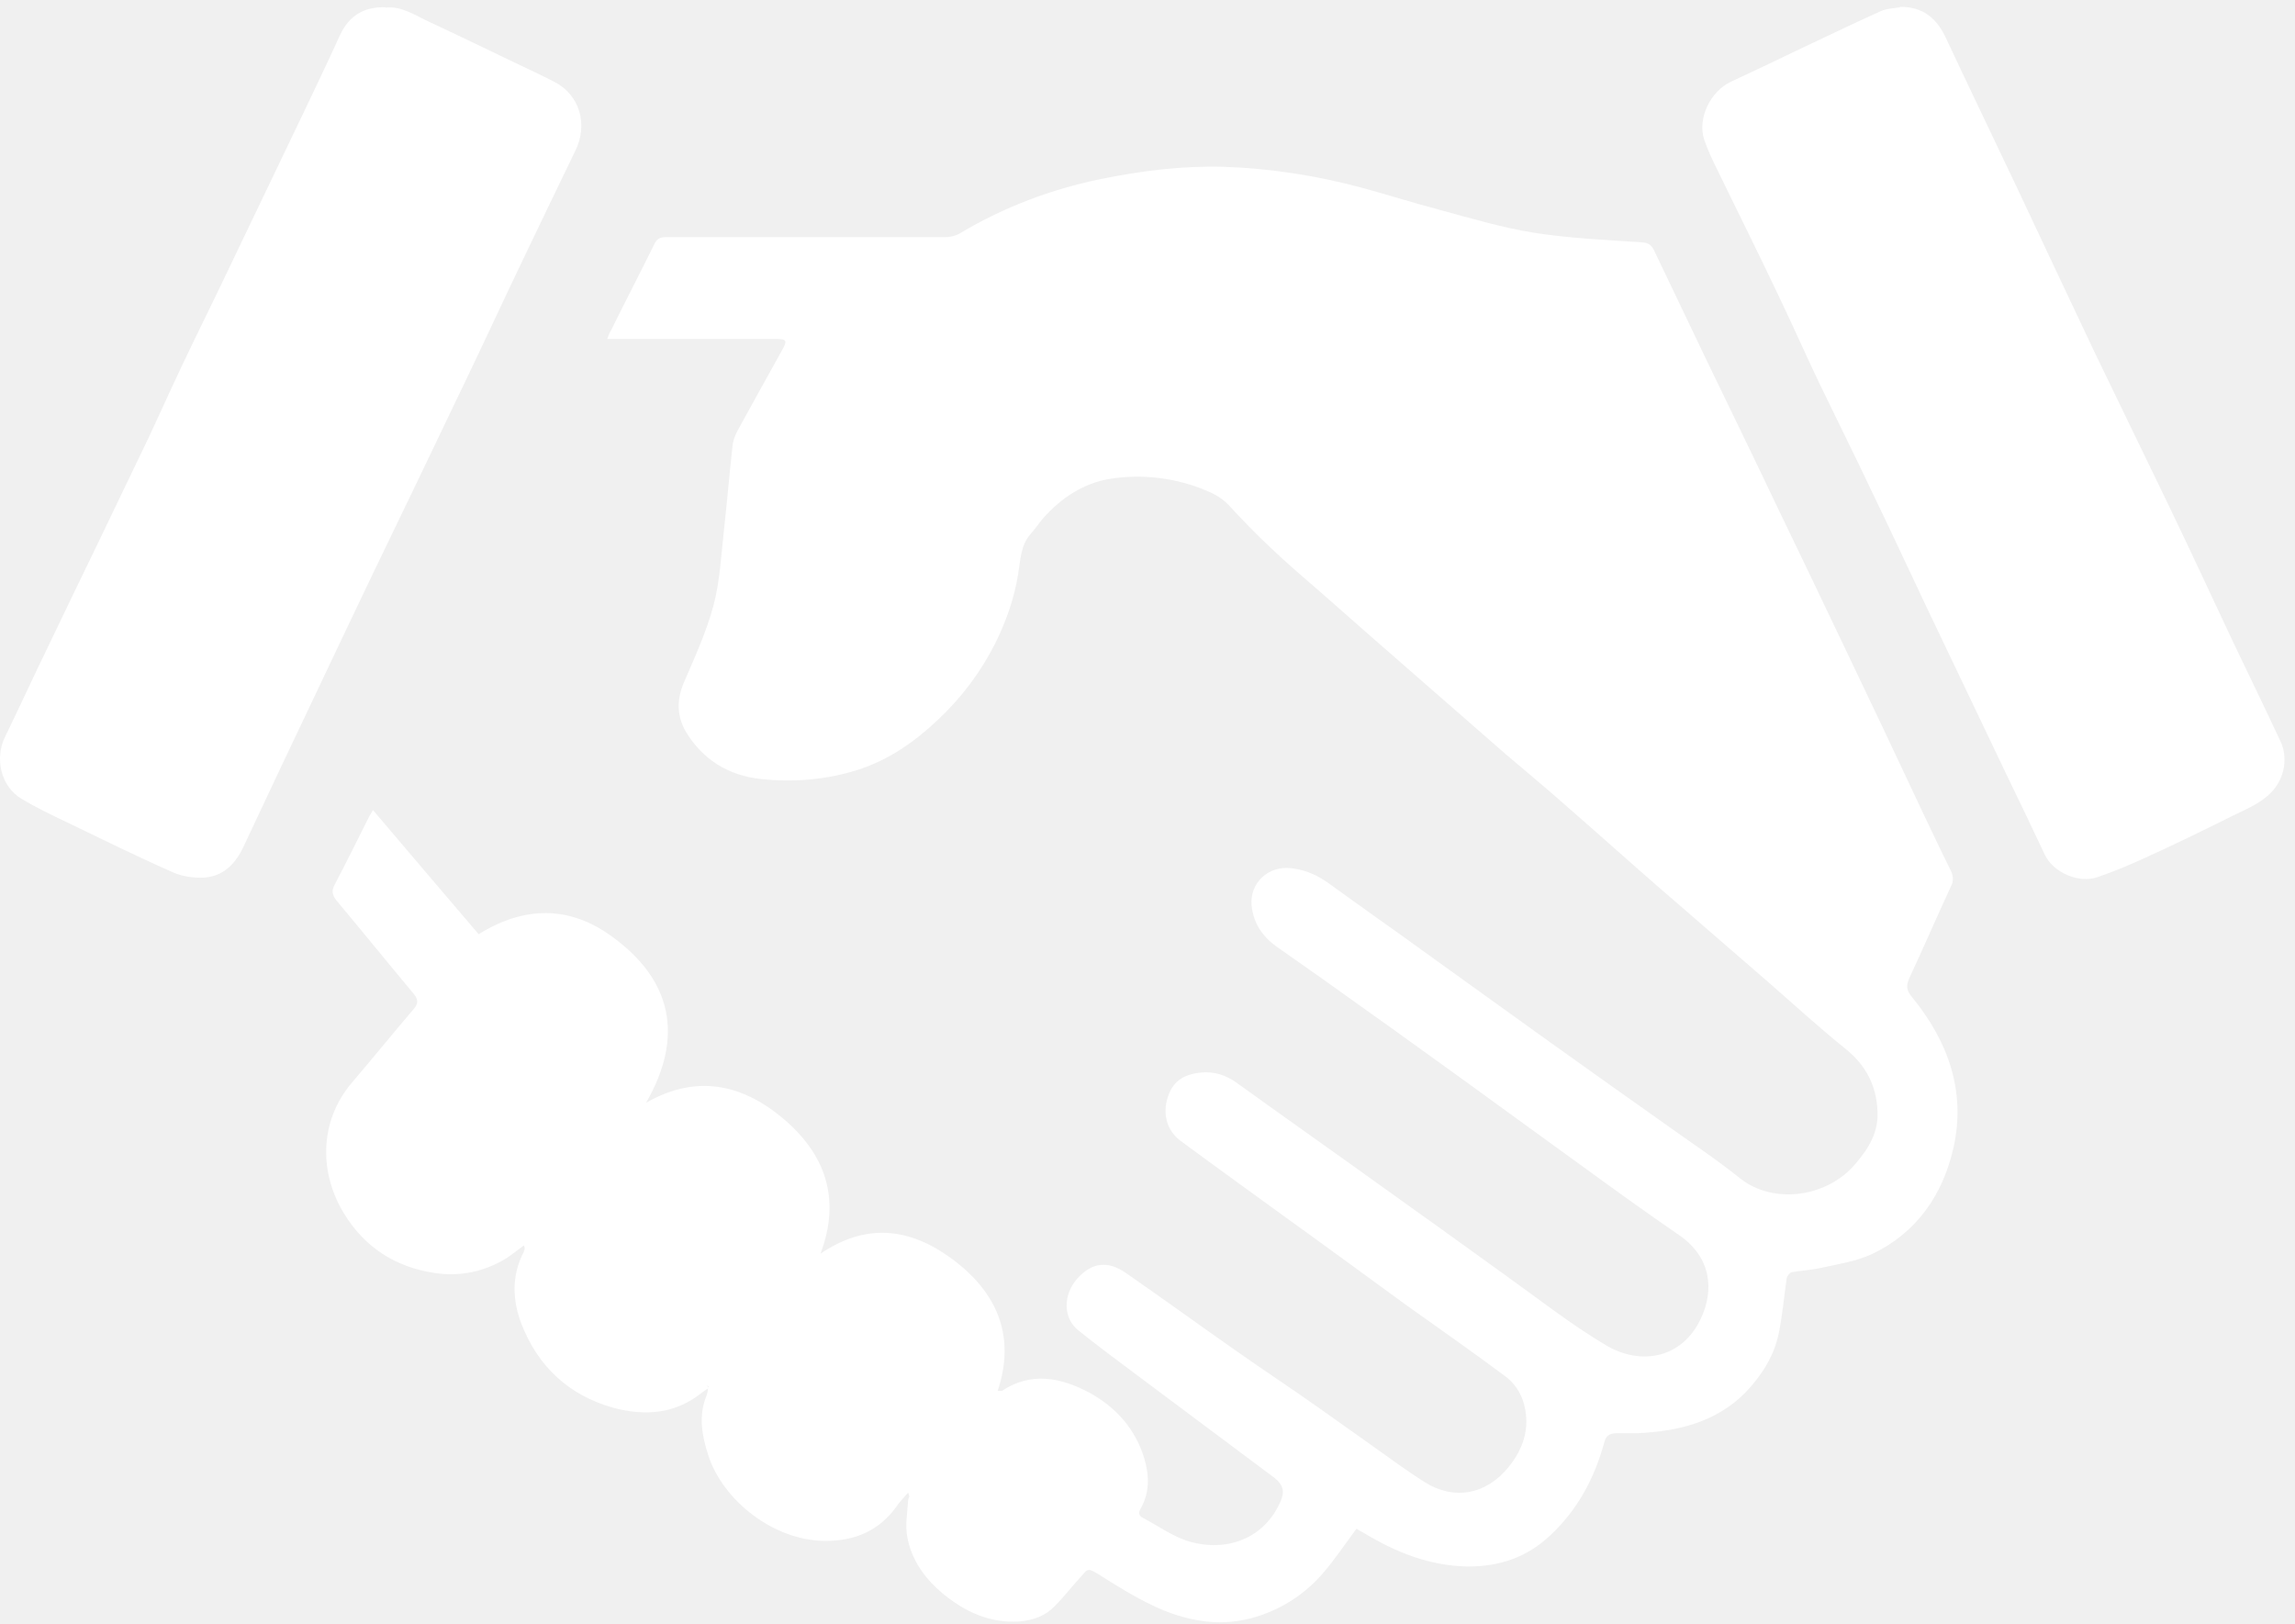
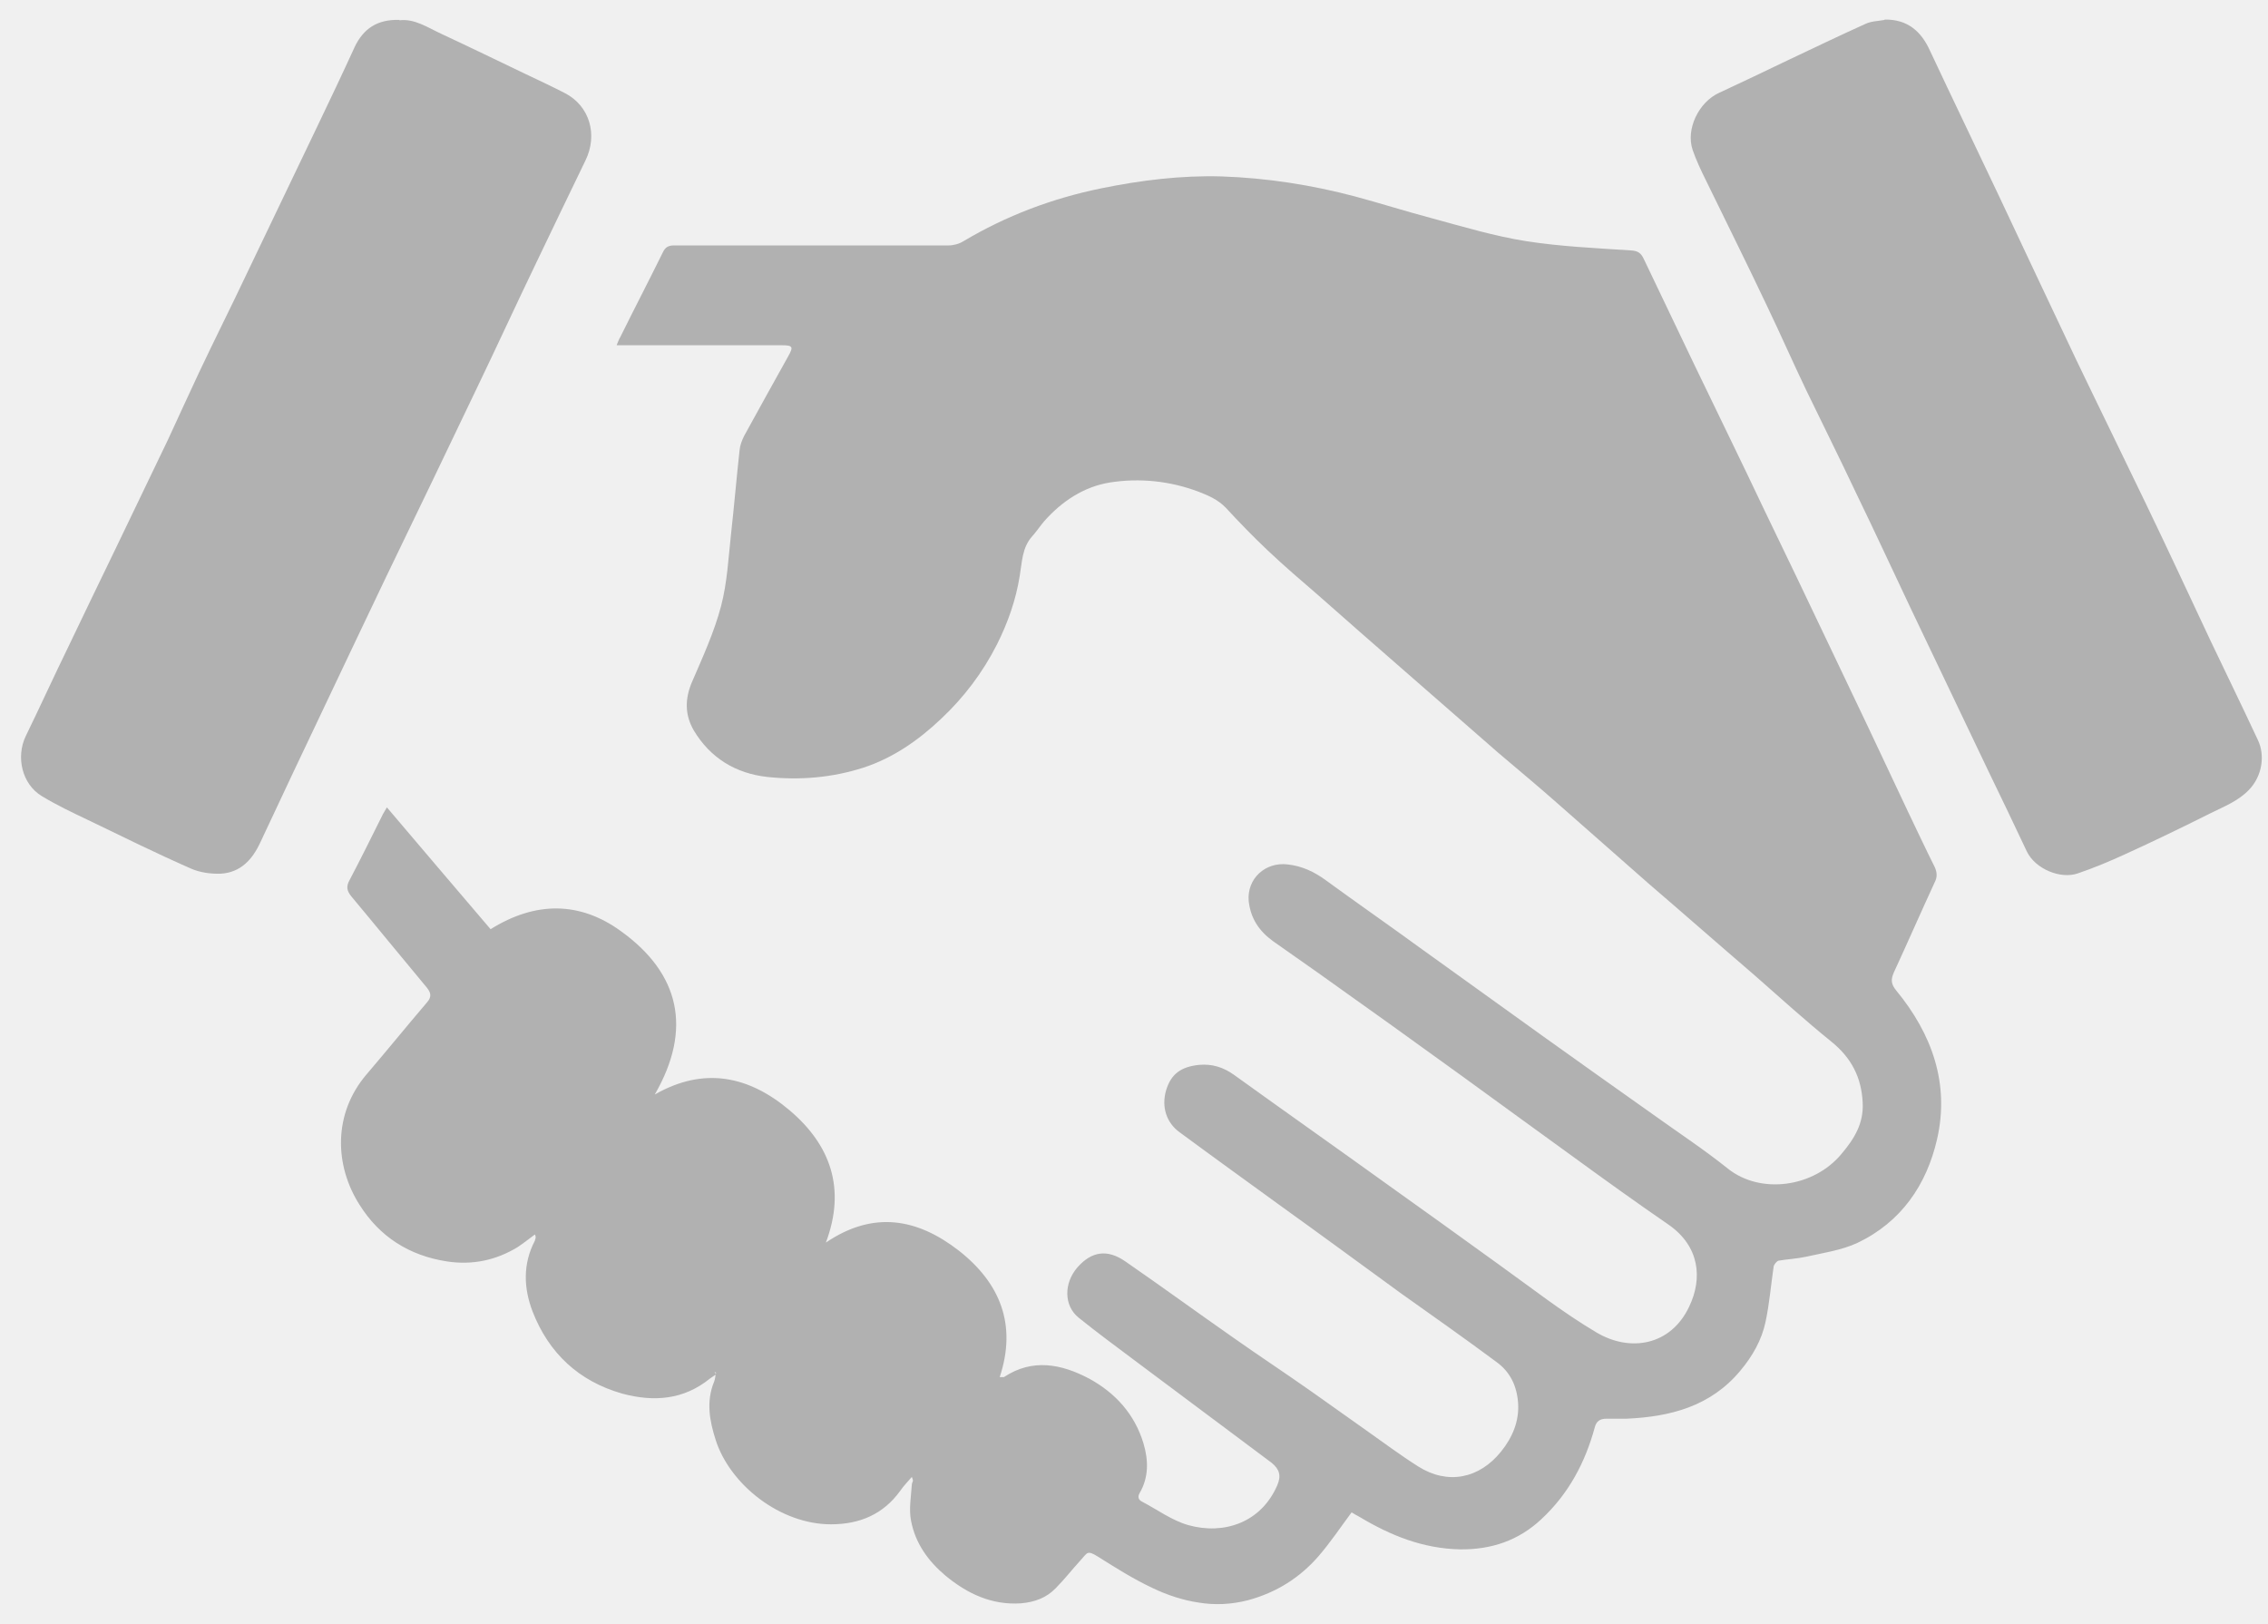
- <svg xmlns="http://www.w3.org/2000/svg" width="123" height="87" viewBox="0 0 123 87" fill="none">
-   <path d="M37.973 74.39C37.868 74.475 37.742 74.538 37.636 74.622C36.204 75.78 34.583 75.907 32.856 75.443C30.476 74.769 28.834 73.232 27.949 70.958C27.465 69.694 27.402 68.368 28.076 67.083C28.076 67.02 28.118 66.978 28.118 66.915C28.118 66.873 28.118 66.83 28.076 66.746C27.739 66.999 27.444 67.23 27.128 67.441C25.949 68.157 24.664 68.431 23.274 68.22C21.21 67.904 19.589 66.873 18.494 65.125C17.125 62.977 17.041 60.155 18.873 58.007C19.989 56.701 21.063 55.374 22.179 54.069C22.432 53.774 22.411 53.563 22.179 53.269C20.789 51.605 19.42 49.92 18.031 48.257C17.799 47.962 17.757 47.73 17.946 47.393C18.578 46.193 19.168 44.993 19.778 43.771C19.842 43.666 19.905 43.561 19.989 43.413C21.905 45.666 23.78 47.878 25.654 50.068C28.118 48.53 30.54 48.551 32.772 50.173C35.994 52.489 36.689 55.522 34.625 59.102C37.342 57.544 39.806 58.112 41.996 59.965C44.207 61.84 45.091 64.219 43.975 67.188C46.587 65.419 48.987 65.883 51.24 67.631C53.494 69.4 54.42 71.674 53.473 74.538C53.599 74.538 53.662 74.538 53.704 74.538C55.263 73.506 56.842 73.822 58.358 74.622C59.79 75.401 60.843 76.559 61.328 78.16C61.602 79.086 61.623 80.013 61.117 80.876C61.012 81.066 61.033 81.234 61.243 81.34C62.086 81.782 62.886 82.371 63.771 82.624C65.708 83.172 67.751 82.498 68.635 80.455C68.867 79.929 68.761 79.571 68.319 79.213C65.813 77.338 63.328 75.485 60.822 73.611C59.812 72.853 58.78 72.095 57.79 71.295C56.968 70.642 56.968 69.4 57.727 68.536C58.506 67.652 59.369 67.546 60.338 68.22C62.318 69.589 64.255 71 66.213 72.369C67.645 73.379 69.12 74.348 70.552 75.359C71.541 76.054 72.531 76.77 73.521 77.465C74.447 78.118 75.374 78.813 76.343 79.423C77.943 80.434 79.67 80.097 80.87 78.602C81.481 77.844 81.86 76.96 81.797 75.97C81.734 75.043 81.376 74.264 80.618 73.716C78.891 72.432 77.122 71.189 75.374 69.947C73.205 68.368 71.057 66.788 68.888 65.23C67.035 63.882 65.16 62.534 63.307 61.166C62.57 60.639 62.296 59.755 62.57 58.849C62.844 57.965 63.392 57.586 64.36 57.48C65.076 57.417 65.687 57.607 66.277 58.028C69.056 60.028 71.836 61.987 74.616 63.987C76.659 65.441 78.701 66.915 80.744 68.389C82.513 69.652 84.219 71 86.072 72.095C87.904 73.19 90.136 72.832 91.147 70.684C91.884 69.147 91.716 67.399 90.031 66.22C88.283 65.019 86.556 63.777 84.851 62.534C82.808 61.06 80.765 59.565 78.701 58.07C76.111 56.196 73.5 54.322 70.888 52.468C70.067 51.879 69.225 51.31 68.403 50.721C67.645 50.173 67.182 49.478 67.077 48.53C66.972 47.309 67.982 46.383 69.204 46.53C69.983 46.614 70.657 46.93 71.289 47.393C72.994 48.636 74.721 49.836 76.427 51.078C78.68 52.7 80.934 54.322 83.166 55.922C85.166 57.354 87.188 58.786 89.21 60.218C90.558 61.187 91.969 62.113 93.253 63.145C95.043 64.577 97.949 64.177 99.466 62.345C100.16 61.524 100.687 60.681 100.624 59.544C100.561 58.175 100.013 57.101 98.918 56.217C97.486 55.059 96.117 53.816 94.727 52.595C92.79 50.931 90.873 49.246 88.936 47.583C87.293 46.151 85.672 44.698 84.029 43.266C82.934 42.297 81.797 41.349 80.681 40.402C78.912 38.865 77.143 37.306 75.374 35.769C73.879 34.463 72.384 33.158 70.909 31.852C69.962 31.031 68.993 30.209 68.088 29.346C67.308 28.609 66.571 27.851 65.834 27.051C65.413 26.608 64.887 26.377 64.339 26.166C62.781 25.577 61.117 25.408 59.496 25.661C58.064 25.892 56.863 26.693 55.895 27.788C55.663 28.061 55.473 28.356 55.242 28.609C54.694 29.22 54.694 30.02 54.568 30.757C54.357 32.084 53.915 33.326 53.325 34.505C52.546 36.043 51.514 37.411 50.251 38.591C49.029 39.749 47.639 40.718 46.018 41.244C44.312 41.792 42.543 41.939 40.774 41.75C39.047 41.56 37.657 40.718 36.752 39.202C36.268 38.359 36.268 37.496 36.647 36.59C37.236 35.221 37.868 33.853 38.247 32.421C38.584 31.136 38.647 29.788 38.795 28.462C38.963 26.945 39.09 25.429 39.258 23.913C39.279 23.639 39.384 23.366 39.511 23.113C40.311 21.66 41.111 20.207 41.911 18.775C42.206 18.248 42.185 18.164 41.553 18.164C38.9 18.164 36.246 18.164 33.572 18.164H32.54C32.624 17.974 32.666 17.827 32.751 17.701C33.509 16.163 34.309 14.626 35.067 13.089C35.194 12.815 35.362 12.71 35.678 12.71C40.669 12.71 45.681 12.71 50.672 12.71C50.946 12.71 51.262 12.626 51.493 12.478C53.831 11.088 56.337 10.141 59.011 9.593C61.18 9.151 63.37 8.877 65.603 8.94C68.067 9.025 70.509 9.404 72.889 10.035C74.3 10.415 75.69 10.857 77.122 11.236C78.828 11.699 80.512 12.204 82.239 12.478C84.135 12.773 86.051 12.857 87.967 12.984C88.346 13.005 88.515 13.131 88.662 13.447L91.421 19.217C92.706 21.891 94.011 24.545 95.275 27.219C96.433 29.62 97.591 32.02 98.728 34.421C100.203 37.496 101.656 40.57 103.109 43.666C103.593 44.677 104.056 45.666 104.562 46.677C104.688 46.951 104.709 47.225 104.562 47.499C103.804 49.141 103.088 50.784 102.329 52.426C102.161 52.805 102.161 53.058 102.456 53.416C104.414 55.796 105.383 58.512 104.688 61.545C104.119 64.029 102.73 66.072 100.329 67.209C99.466 67.609 98.455 67.757 97.507 67.968C97.023 68.073 96.517 68.094 96.033 68.178C95.927 68.199 95.78 68.389 95.759 68.494C95.612 69.505 95.527 70.537 95.317 71.526C95.106 72.516 94.601 73.401 93.948 74.18C92.326 76.138 90.115 76.707 87.715 76.812C87.357 76.812 86.978 76.812 86.62 76.812C86.261 76.812 86.072 76.96 85.988 77.275C85.461 79.213 84.556 80.918 83.061 82.308C81.818 83.467 80.344 83.972 78.617 83.951C76.596 83.909 74.826 83.193 73.142 82.182C72.973 82.098 72.805 81.993 72.7 81.929C72.089 82.751 71.541 83.572 70.888 84.33C69.857 85.509 68.593 86.309 67.035 86.731C66.129 86.962 65.224 87.004 64.339 86.857C63.476 86.731 62.591 86.436 61.812 86.057C60.78 85.572 59.812 84.962 58.843 84.351C58.232 83.972 58.274 84.141 57.895 84.541C57.432 85.046 57.011 85.594 56.526 86.078C56.021 86.604 55.368 86.836 54.631 86.899C53.031 87.004 51.704 86.373 50.503 85.383C49.556 84.583 48.861 83.614 48.629 82.393C48.503 81.761 48.629 81.066 48.671 80.413C48.671 80.35 48.713 80.266 48.734 80.203C48.734 80.16 48.713 80.118 48.671 79.992C48.44 80.266 48.208 80.497 48.039 80.75C47.113 82.035 45.828 82.582 44.249 82.582C41.469 82.582 38.731 80.413 37.952 77.97C37.615 76.917 37.426 75.865 37.868 74.79C37.931 74.643 37.931 74.454 37.973 74.306C37.952 74.285 37.91 74.264 37.889 74.243" fill="white" />
-   <path d="M20.664 0.411C21.507 0.306 22.223 0.812 23.002 1.17C24.539 1.886 26.055 2.623 27.593 3.36C28.309 3.697 29.025 4.034 29.72 4.392C31.067 5.086 31.531 6.666 30.836 8.077C29.93 9.951 29.025 11.825 28.14 13.678C27.045 15.953 25.992 18.248 24.897 20.522C23.254 23.955 21.612 27.387 19.948 30.82C18.853 33.115 17.758 35.411 16.663 37.727C15.463 40.254 14.262 42.781 13.083 45.308C12.641 46.277 11.988 46.972 10.914 47.035C10.366 47.056 9.777 46.972 9.292 46.761C7.376 45.919 5.502 44.992 3.628 44.087C2.785 43.687 1.943 43.287 1.143 42.802C0.048 42.15 -0.289 40.654 0.258 39.517C1.058 37.875 1.816 36.211 2.617 34.569C3.459 32.8 4.322 31.031 5.165 29.283C6.112 27.303 7.081 25.303 8.029 23.323C8.597 22.102 9.145 20.88 9.714 19.68C10.577 17.848 11.482 16.058 12.346 14.226C13.63 11.53 14.936 8.835 16.221 6.139C16.895 4.728 17.569 3.318 18.221 1.886C18.706 0.854 19.485 0.348 20.685 0.39" fill="white" />
-   <path d="M101.824 0.37C103.067 0.349 103.825 1.001 104.309 2.075C105.551 4.729 106.836 7.382 108.079 10.014C109.49 13.005 110.879 15.974 112.29 18.943C113.554 21.576 114.838 24.187 116.102 26.819C117.302 29.304 118.461 31.81 119.64 34.316C120.503 36.127 121.388 37.938 122.23 39.749C122.609 40.549 122.483 41.687 121.725 42.466C121.135 43.076 120.356 43.371 119.64 43.729C118.082 44.508 116.523 45.267 114.944 45.983C114.122 46.362 113.259 46.72 112.396 47.014C111.448 47.351 110.058 46.783 109.595 45.814C108.921 44.382 108.226 42.929 107.531 41.497C106.12 38.549 104.709 35.58 103.298 32.631C102.287 30.505 101.298 28.357 100.266 26.23C99.381 24.355 98.455 22.502 97.549 20.628C96.812 19.091 96.138 17.553 95.401 16.016C94.306 13.7 93.169 11.425 92.053 9.13C91.779 8.583 91.526 8.035 91.337 7.487C90.958 6.35 91.674 4.876 92.79 4.371C94.011 3.802 95.254 3.213 96.475 2.623C97.907 1.949 99.339 1.254 100.792 0.601C101.108 0.454 101.466 0.454 101.824 0.391" fill="white" />
+ <svg xmlns="http://www.w3.org/2000/svg" width="88" height="63" viewBox="0 0 88 63" fill="none">
+   <path d="M27.783 53.323C27.708 53.383 27.619 53.428 27.544 53.487C26.527 54.31 25.375 54.4 24.149 54.071C22.459 53.592 21.293 52.5 20.665 50.885C20.321 49.988 20.276 49.046 20.755 48.134C20.755 48.089 20.784 48.059 20.784 48.014C20.784 47.984 20.784 47.954 20.755 47.895C20.515 48.074 20.306 48.238 20.081 48.388C19.244 48.896 18.332 49.091 17.345 48.941C15.879 48.717 14.728 47.984 13.95 46.743C12.978 45.218 12.918 43.214 14.219 41.688C15.012 40.761 15.775 39.819 16.567 38.892C16.747 38.683 16.732 38.533 16.567 38.324C15.58 37.142 14.608 35.946 13.621 34.765C13.457 34.555 13.427 34.391 13.561 34.151C14.01 33.299 14.429 32.447 14.862 31.579C14.907 31.505 14.952 31.43 15.012 31.325C16.373 32.925 17.704 34.495 19.035 36.051C20.784 34.959 22.504 34.974 24.089 36.125C26.377 37.77 26.871 39.924 25.405 42.466C27.334 41.359 29.084 41.763 30.639 43.079C32.21 44.41 32.838 46.1 32.045 48.209C33.9 46.952 35.604 47.281 37.205 48.523C38.805 49.779 39.463 51.394 38.79 53.428C38.879 53.428 38.924 53.428 38.954 53.428C40.061 52.695 41.182 52.919 42.259 53.487C43.276 54.041 44.024 54.863 44.368 56C44.562 56.658 44.577 57.316 44.218 57.929C44.143 58.063 44.158 58.183 44.308 58.258C44.906 58.572 45.474 58.991 46.102 59.17C47.478 59.559 48.929 59.08 49.557 57.63C49.721 57.256 49.647 57.002 49.333 56.748C47.553 55.416 45.788 54.101 44.009 52.77C43.291 52.231 42.558 51.693 41.855 51.125C41.272 50.661 41.272 49.779 41.81 49.166C42.364 48.538 42.977 48.463 43.665 48.941C45.071 49.913 46.447 50.915 47.837 51.887C48.854 52.605 49.901 53.293 50.918 54.011C51.621 54.504 52.324 55.013 53.026 55.506C53.684 55.97 54.343 56.463 55.03 56.897C56.167 57.615 57.393 57.376 58.246 56.314C58.679 55.775 58.949 55.147 58.904 54.444C58.859 53.786 58.605 53.233 58.066 52.844C56.84 51.932 55.584 51.05 54.343 50.168C52.802 49.046 51.277 47.924 49.736 46.818C48.42 45.861 47.09 44.904 45.773 43.932C45.25 43.558 45.056 42.93 45.25 42.287C45.444 41.658 45.833 41.389 46.521 41.315C47.03 41.27 47.463 41.404 47.882 41.703C49.856 43.124 51.83 44.515 53.804 45.935C55.255 46.967 56.705 48.014 58.156 49.061C59.412 49.958 60.623 50.915 61.939 51.693C63.24 52.471 64.826 52.216 65.543 50.691C66.067 49.599 65.947 48.358 64.751 47.521C63.51 46.668 62.283 45.786 61.072 44.904C59.621 43.857 58.171 42.795 56.705 41.733C54.866 40.402 53.011 39.071 51.157 37.755C50.574 37.337 49.976 36.933 49.392 36.514C48.854 36.125 48.525 35.632 48.45 34.959C48.376 34.092 49.093 33.434 49.961 33.538C50.514 33.598 50.993 33.822 51.441 34.151C52.653 35.034 53.879 35.886 55.09 36.769C56.69 37.92 58.291 39.071 59.876 40.208C61.296 41.225 62.732 42.242 64.168 43.259C65.125 43.947 66.127 44.605 67.039 45.337C68.31 46.354 70.374 46.07 71.451 44.769C71.944 44.186 72.318 43.588 72.273 42.78C72.228 41.808 71.839 41.045 71.062 40.417C70.045 39.595 69.073 38.712 68.086 37.845C66.71 36.664 65.349 35.467 63.973 34.286C62.807 33.269 61.655 32.237 60.489 31.22C59.711 30.532 58.904 29.86 58.111 29.187C56.855 28.095 55.599 26.988 54.343 25.897C53.281 24.97 52.219 24.042 51.172 23.115C50.499 22.532 49.811 21.949 49.168 21.336C48.615 20.812 48.092 20.274 47.568 19.706C47.269 19.392 46.895 19.227 46.506 19.078C45.4 18.659 44.218 18.539 43.067 18.719C42.05 18.883 41.197 19.451 40.51 20.229C40.345 20.423 40.21 20.633 40.046 20.812C39.657 21.246 39.657 21.814 39.567 22.337C39.418 23.28 39.104 24.162 38.685 24.999C38.132 26.091 37.399 27.063 36.502 27.901C35.634 28.723 34.647 29.411 33.496 29.785C32.284 30.174 31.028 30.278 29.772 30.144C28.546 30.009 27.559 29.411 26.916 28.334C26.572 27.736 26.572 27.123 26.841 26.48C27.26 25.508 27.708 24.536 27.977 23.519C28.217 22.607 28.262 21.65 28.366 20.707C28.486 19.631 28.576 18.554 28.695 17.477C28.71 17.283 28.785 17.089 28.875 16.909C29.443 15.877 30.011 14.845 30.58 13.829C30.789 13.455 30.774 13.395 30.325 13.395C28.441 13.395 26.557 13.395 24.658 13.395H23.925C23.985 13.26 24.015 13.156 24.074 13.066C24.613 11.974 25.181 10.883 25.719 9.791C25.809 9.596 25.929 9.522 26.153 9.522C29.697 9.522 33.257 9.522 36.801 9.522C36.995 9.522 37.219 9.462 37.384 9.357C39.044 8.37 40.824 7.697 42.723 7.308C44.263 6.994 45.818 6.8 47.404 6.845C49.153 6.905 50.888 7.174 52.578 7.622C53.58 7.892 54.567 8.206 55.584 8.475C56.795 8.804 57.991 9.163 59.218 9.357C60.564 9.567 61.925 9.626 63.285 9.716C63.554 9.731 63.674 9.821 63.779 10.045L65.738 14.143C66.65 16.042 67.577 17.926 68.475 19.825C69.297 21.53 70.12 23.235 70.927 24.94C71.974 27.123 73.006 29.306 74.038 31.505C74.382 32.222 74.711 32.925 75.07 33.643C75.159 33.837 75.174 34.032 75.07 34.226C74.531 35.393 74.023 36.559 73.484 37.726C73.365 37.995 73.365 38.174 73.574 38.428C74.965 40.118 75.653 42.047 75.159 44.201C74.755 45.965 73.769 47.416 72.064 48.224C71.451 48.508 70.733 48.612 70.06 48.762C69.716 48.837 69.357 48.852 69.013 48.911C68.938 48.926 68.834 49.061 68.819 49.136C68.714 49.853 68.654 50.586 68.504 51.289C68.355 51.992 67.996 52.62 67.532 53.173C66.381 54.564 64.811 54.968 63.106 55.043C62.852 55.043 62.583 55.043 62.328 55.043C62.074 55.043 61.939 55.147 61.88 55.372C61.506 56.748 60.863 57.959 59.801 58.946C58.919 59.768 57.872 60.127 56.645 60.112C55.21 60.082 53.954 59.574 52.757 58.856C52.638 58.796 52.518 58.721 52.443 58.677C52.01 59.26 51.621 59.843 51.157 60.381C50.424 61.219 49.527 61.787 48.42 62.086C47.777 62.251 47.134 62.281 46.506 62.176C45.893 62.086 45.265 61.877 44.712 61.608C43.979 61.264 43.291 60.83 42.603 60.396C42.169 60.127 42.199 60.247 41.93 60.531C41.601 60.89 41.302 61.279 40.958 61.623C40.599 61.996 40.136 62.161 39.612 62.206C38.476 62.281 37.533 61.832 36.681 61.129C36.008 60.561 35.515 59.873 35.35 59.006C35.26 58.557 35.35 58.063 35.38 57.6C35.38 57.555 35.41 57.495 35.425 57.45C35.425 57.42 35.41 57.391 35.38 57.301C35.216 57.495 35.051 57.66 34.931 57.839C34.273 58.751 33.361 59.14 32.24 59.14C30.266 59.14 28.322 57.6 27.768 55.865C27.529 55.117 27.394 54.37 27.708 53.607C27.753 53.502 27.753 53.368 27.783 53.263C27.768 53.248 27.738 53.233 27.723 53.218" fill="#B1B1B1" />
+   <path d="M15.491 0.788C16.089 0.713 16.597 1.072 17.151 1.326C18.242 1.834 19.319 2.358 20.411 2.881C20.919 3.121 21.428 3.36 21.921 3.614C22.878 4.108 23.207 5.229 22.714 6.231C22.071 7.562 21.428 8.893 20.8 10.209C20.022 11.824 19.274 13.454 18.497 15.069C17.33 17.507 16.164 19.944 14.982 22.382C14.205 24.012 13.427 25.642 12.649 27.287C11.797 29.081 10.944 30.876 10.107 32.67C9.793 33.358 9.329 33.852 8.567 33.897C8.178 33.911 7.759 33.852 7.415 33.702C6.054 33.104 4.723 32.446 3.392 31.803C2.794 31.519 2.196 31.235 1.628 30.891C0.85 30.427 0.611 29.365 1 28.558C1.568 27.391 2.106 26.21 2.675 25.044C3.273 23.787 3.886 22.531 4.484 21.29C5.157 19.884 5.845 18.464 6.518 17.058C6.922 16.191 7.311 15.323 7.714 14.471C8.327 13.17 8.97 11.899 9.584 10.598C10.496 8.684 11.423 6.769 12.335 4.855C12.814 3.853 13.292 2.851 13.756 1.834C14.1 1.102 14.653 0.743 15.506 0.773" fill="#B1B1B1" />
+   <path d="M73.122 0.759C74.004 0.744 74.542 1.207 74.886 1.97C75.769 3.854 76.681 5.739 77.563 7.608C78.565 9.731 79.552 11.84 80.554 13.948C81.451 15.818 82.364 17.672 83.261 19.541C84.113 21.306 84.936 23.086 85.773 24.865C86.386 26.151 87.014 27.437 87.613 28.723C87.882 29.292 87.792 30.099 87.254 30.652C86.835 31.086 86.282 31.296 85.773 31.55C84.667 32.103 83.56 32.641 82.438 33.15C81.855 33.419 81.242 33.673 80.629 33.883C79.956 34.122 78.969 33.718 78.64 33.03C78.161 32.013 77.668 30.982 77.174 29.965C76.172 27.871 75.17 25.762 74.168 23.669C73.451 22.158 72.748 20.633 72.015 19.123C71.387 17.792 70.729 16.476 70.086 15.145C69.562 14.053 69.084 12.961 68.561 11.87C67.783 10.225 66.975 8.61 66.183 6.98C65.988 6.591 65.809 6.202 65.674 5.813C65.405 5.006 65.913 3.959 66.706 3.6C67.573 3.196 68.456 2.778 69.323 2.359C70.34 1.88 71.357 1.387 72.389 0.923C72.613 0.819 72.867 0.819 73.122 0.774" fill="#B1B1B1" />
</svg>
